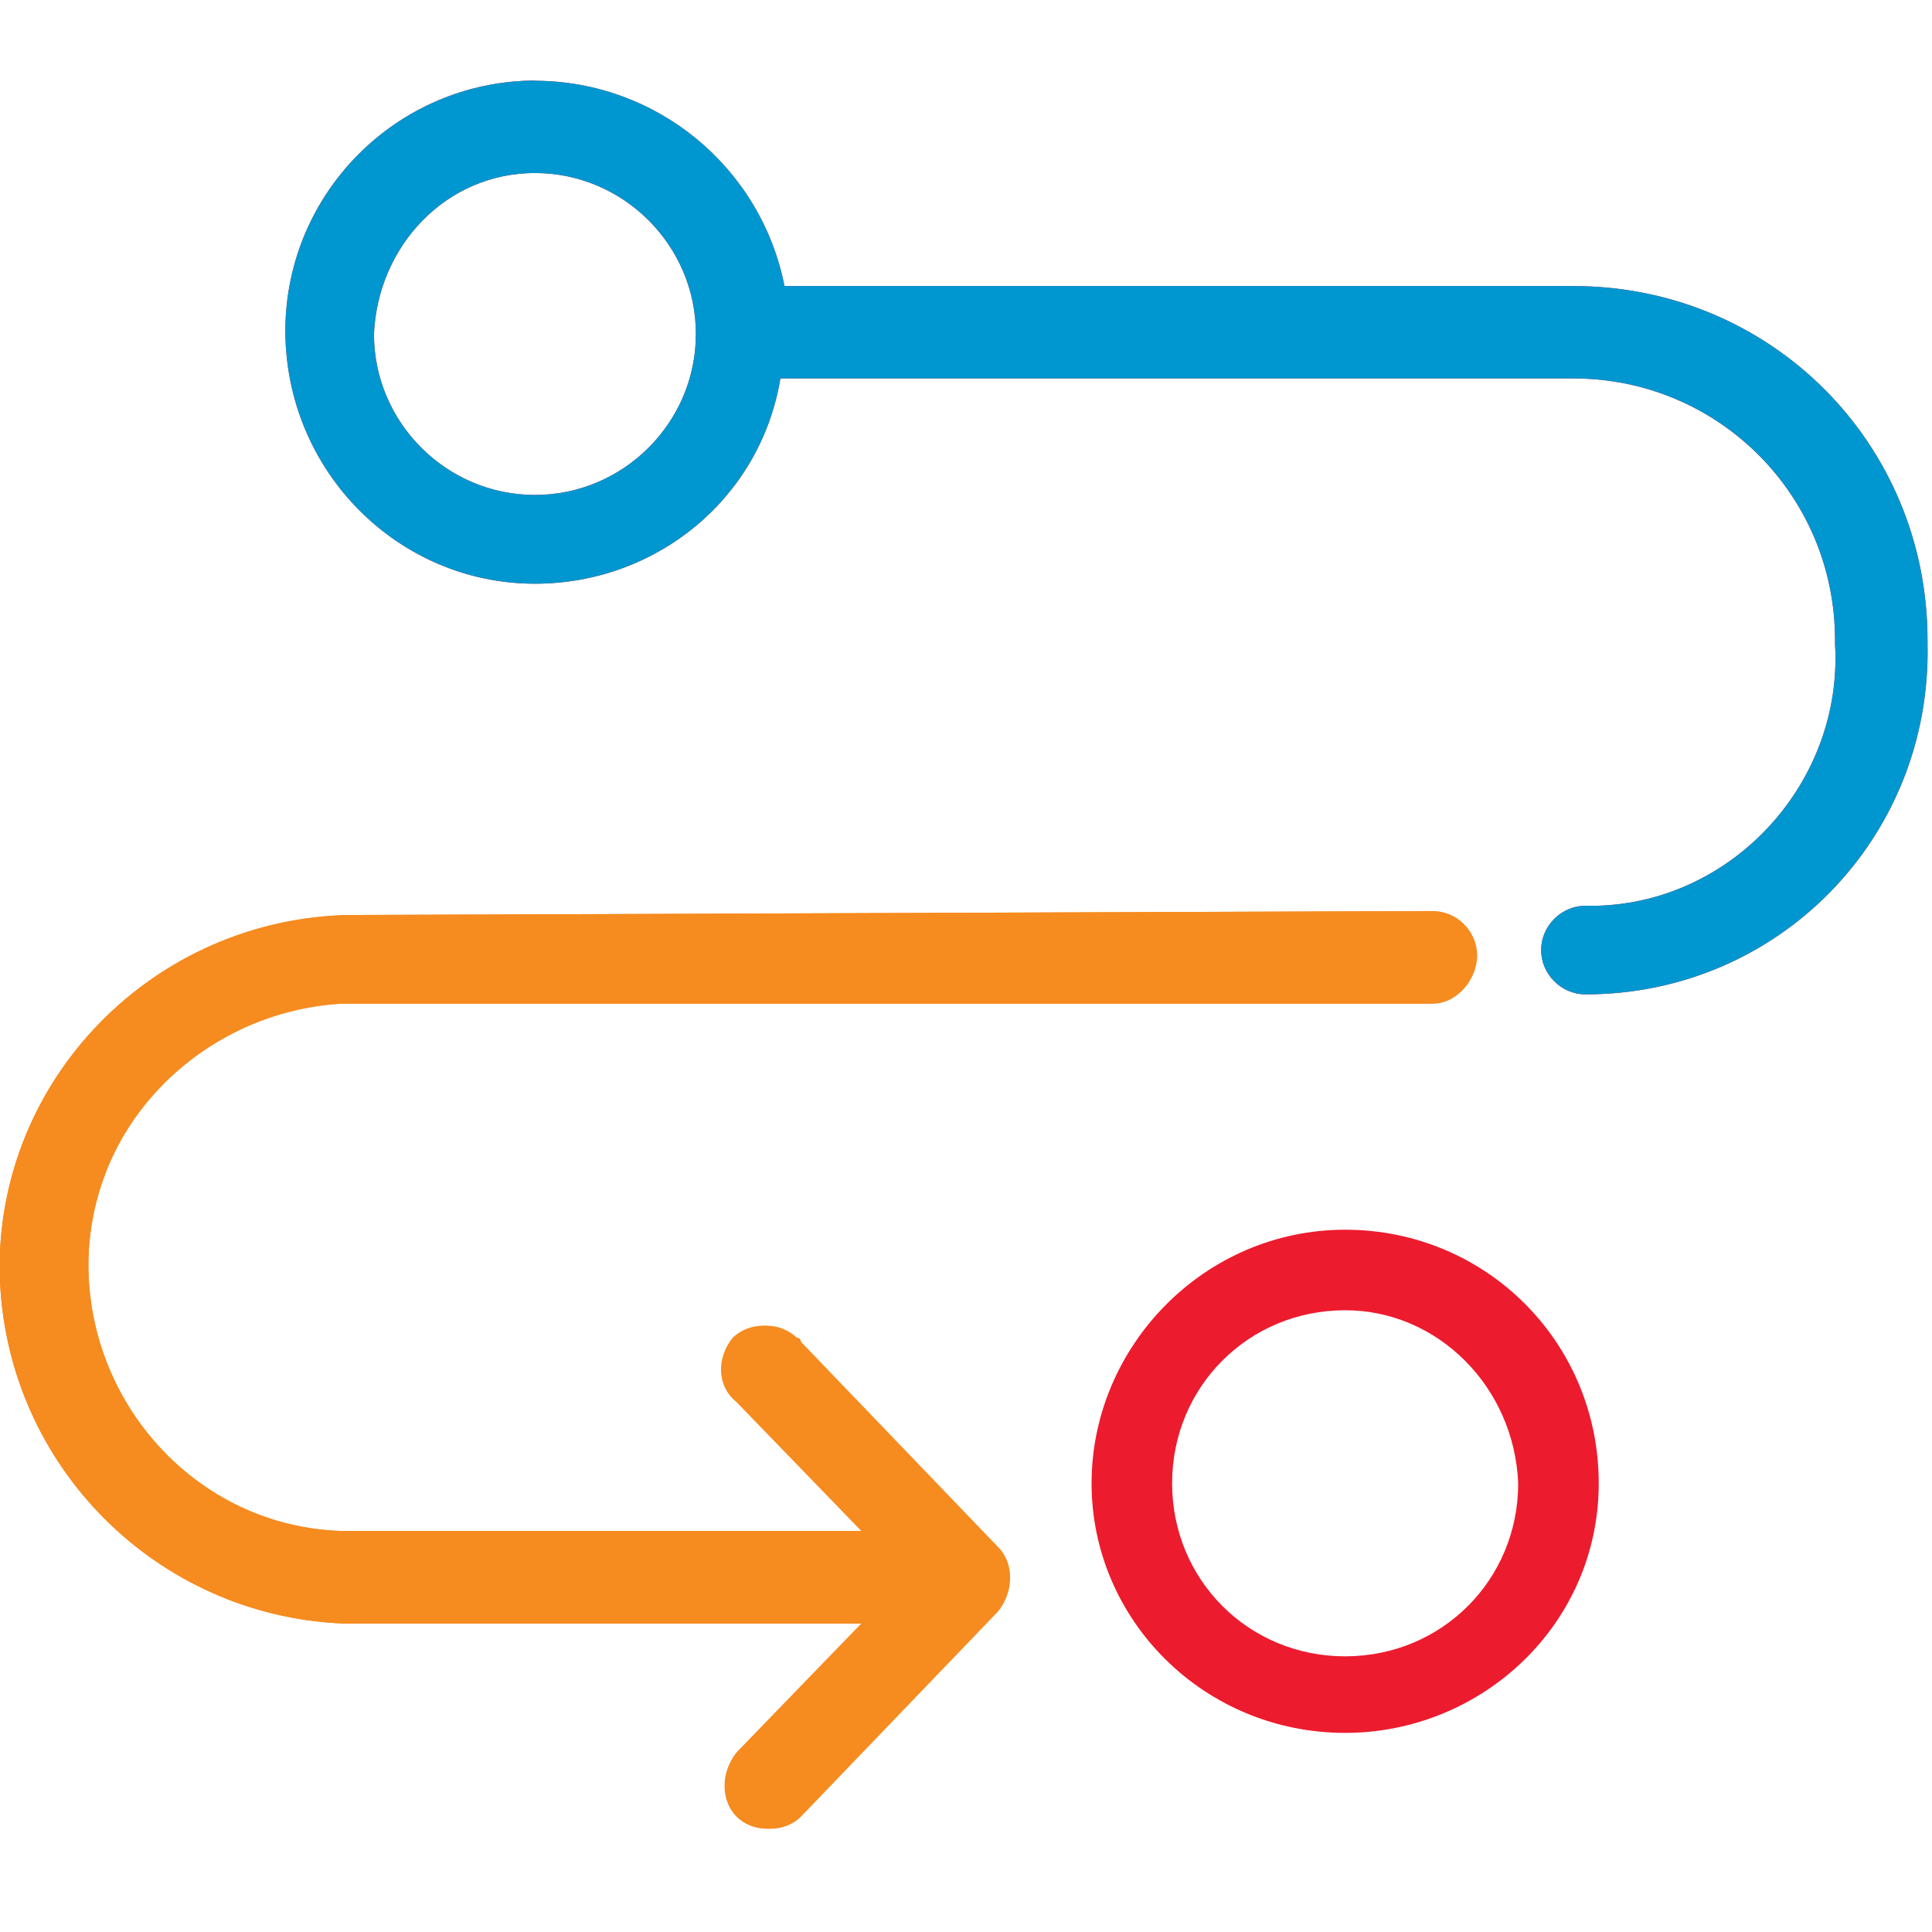
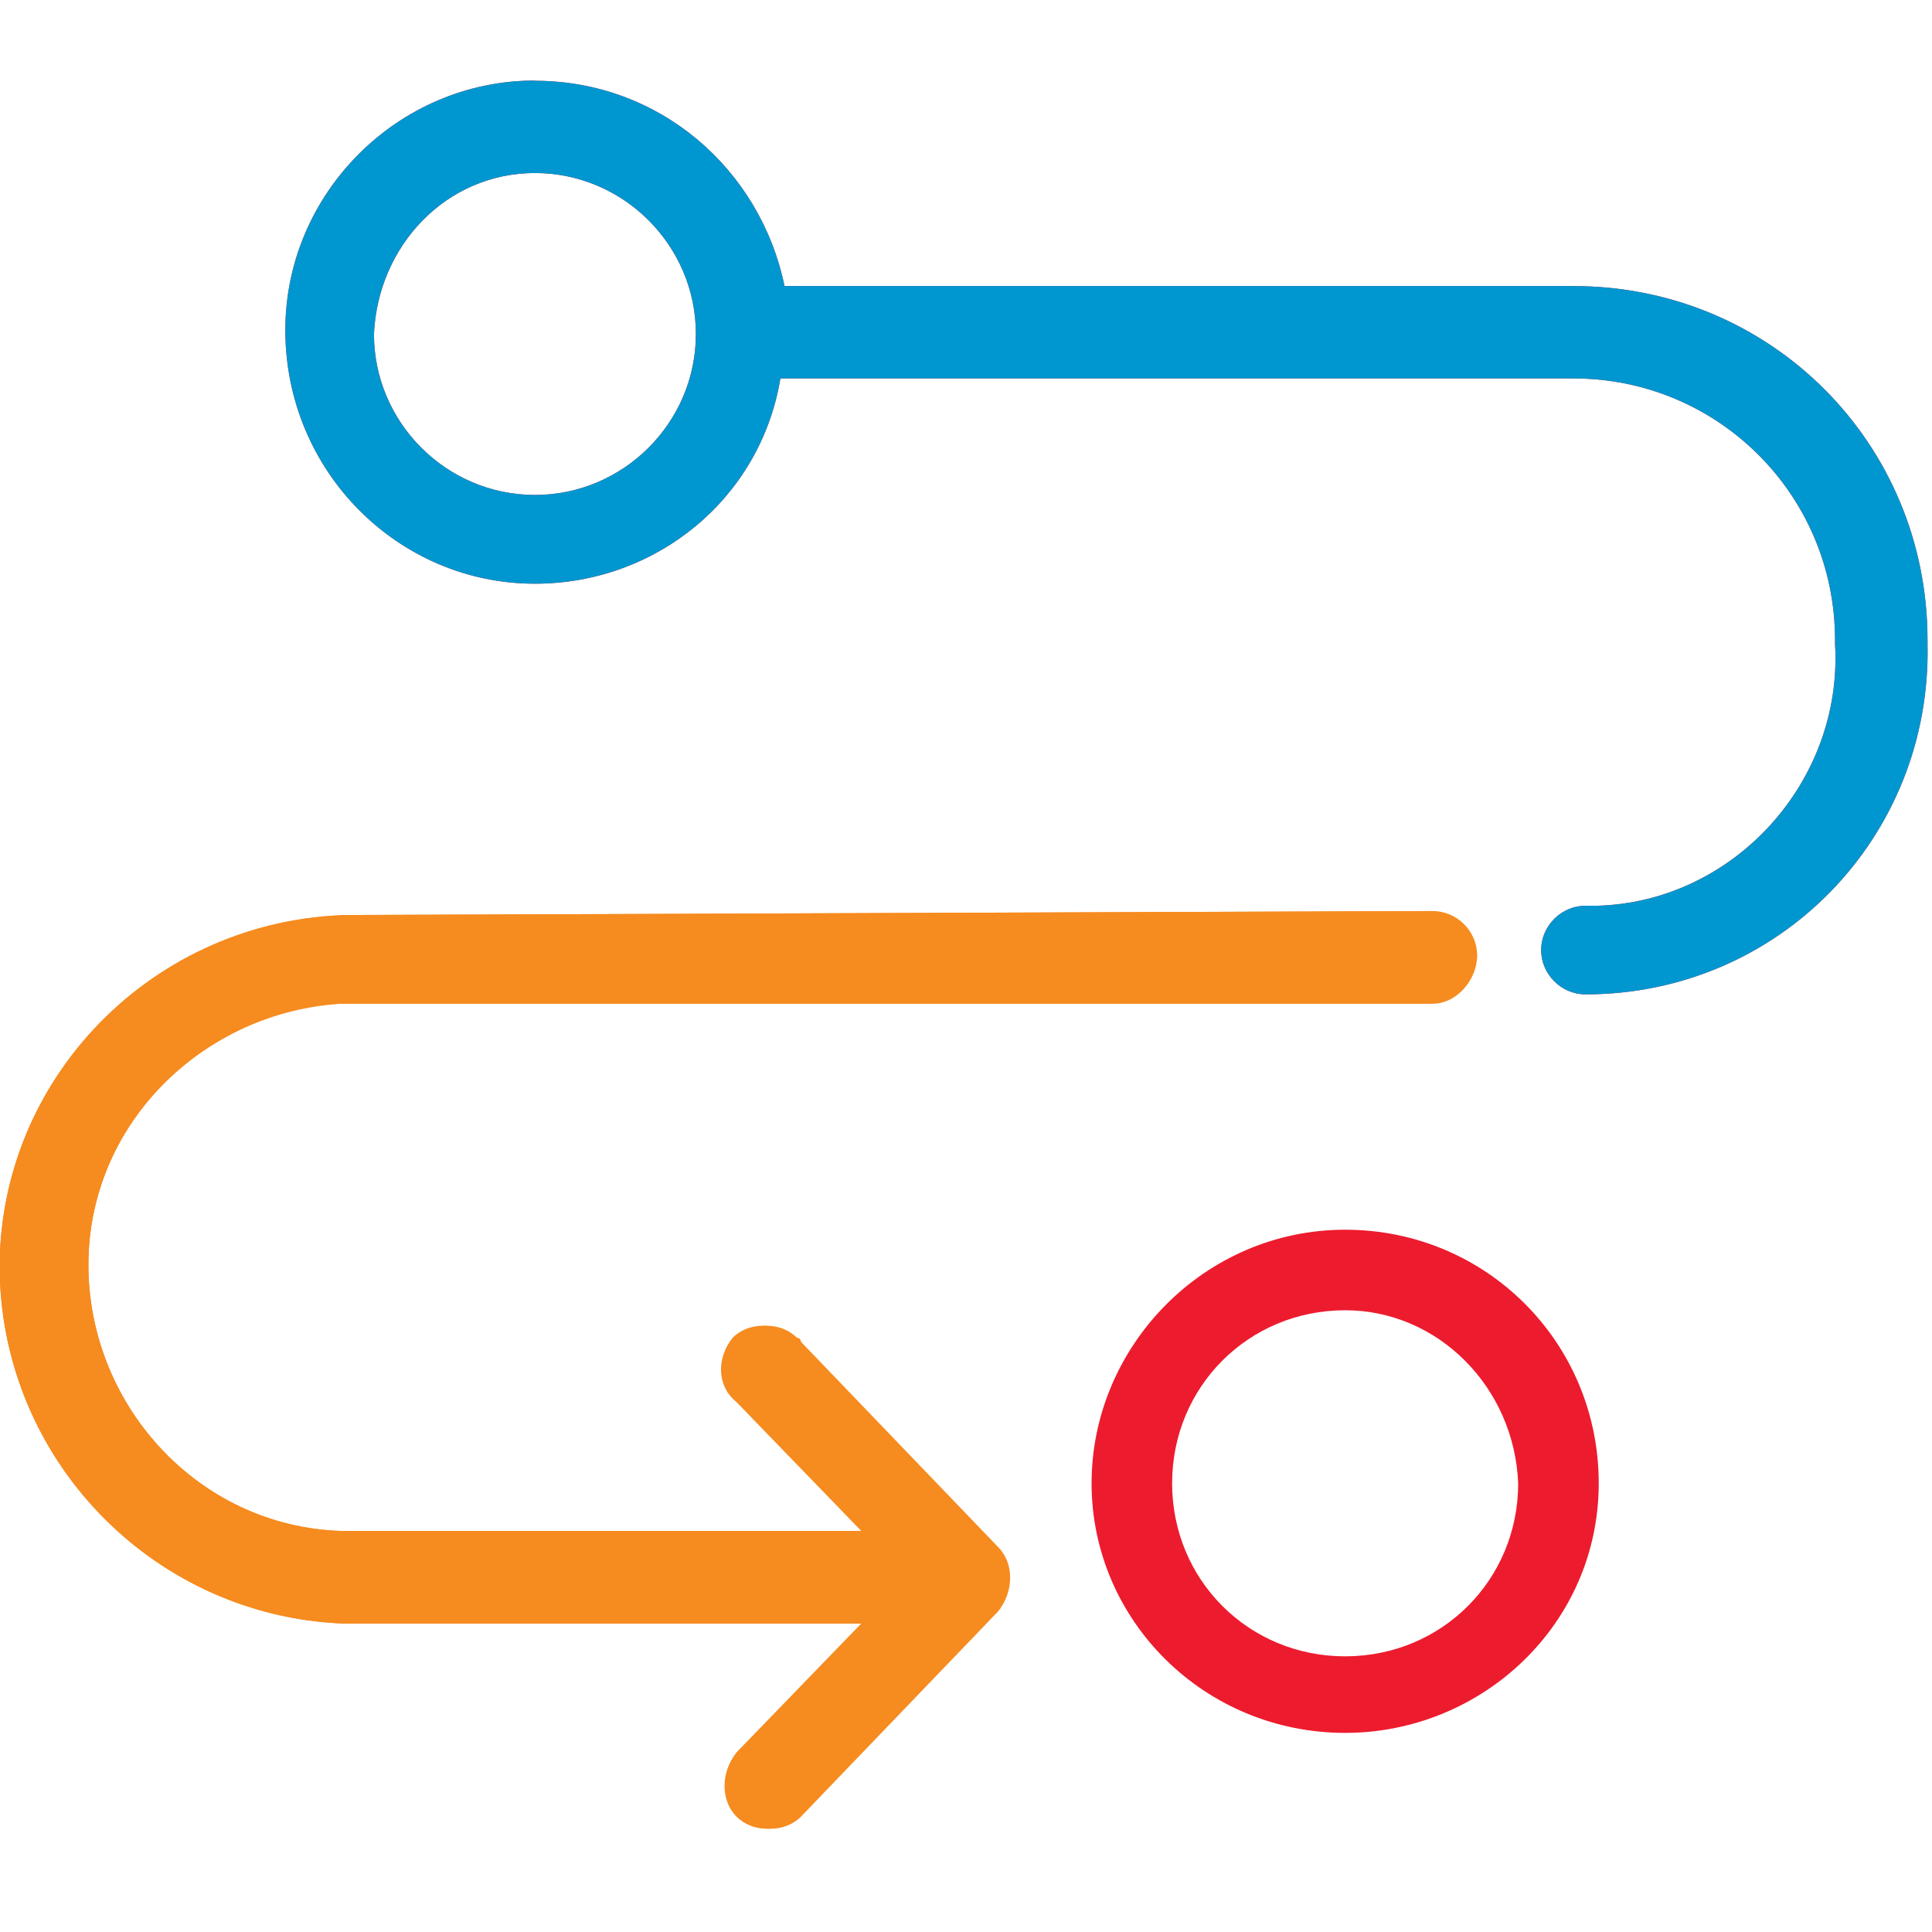
- <svg xmlns="http://www.w3.org/2000/svg" width="16" height="16">
-   <path fill="#f68b1f" d="M2.833 7.579C1.2 7.646-.067 9.012 0 10.612a2.969 2.969 0 0 0 2.833 2.833h4.333l-1.033 1.067c-.133.167-.133.4 0 .533s.367.133.5 0l1.633-1.7c.133-.167.133-.4 0-.533l-1.633-1.7s0-.033-.033-.033a.363.363 0 0 0-.5 0c-.133.167-.133.4.033.533l1.033 1.067H2.833c-1.2-.033-2.133-1.067-2.1-2.267a2.182 2.182 0 0 1 2.1-2.1h9.033c.2 0 .367-.2.367-.4s-.167-.367-.367-.367l-9.033.033z" />
-   <path fill="#f68b1f" d="M2.833 7.579C1.2 7.646-.067 9.012 0 10.612a2.969 2.969 0 0 0 2.833 2.833h4.3L6.1 14.512c-.133.167-.133.4 0 .533s.367.133.5 0l1.633-1.7c.133-.167.133-.4 0-.533l-1.633-1.7s0-.033-.033-.033a.363.363 0 0 0-.5 0c-.133.167-.133.4.033.533l1.033 1.067h-4.3c-1.2-.033-2.133-1.067-2.1-2.267.033-1.133.967-2.033 2.1-2.1h9c.2 0 .367-.2.367-.4s-.167-.367-.367-.367l-9 .033z" />
-   <path fill="#ed1b2e" d="M4.43.667a2.077 2.077 0 0 0-2.067 2.067c0 1.167.933 2.1 2.067 2.1 1 0 1.867-.7 2.033-1.7h6.567c1.2 0 2.167.967 2.167 2.167v.033c.067 1.133-.833 2.133-1.967 2.167h-.1c-.2 0-.367.167-.367.367s.167.367.367.367c1.6 0 2.867-1.3 2.833-2.9v-.033c0-1.633-1.3-2.933-2.933-2.933H6.497A2.11 2.11 0 0 0 4.43.669zm0 .766c.733 0 1.333.6 1.333 1.333s-.6 1.333-1.333 1.333-1.333-.6-1.333-1.333c.033-.733.6-1.333 1.333-1.333z" />
-   <path fill="#0097d0" d="M4.43.667a2.077 2.077 0 0 0-2.067 2.067c0 1.167.933 2.1 2.067 2.1 1 0 1.867-.7 2.033-1.7h6.567c1.2 0 2.167.967 2.167 2.167v.033c.067 1.133-.833 2.133-1.967 2.167h-.1c-.2 0-.367.167-.367.367s.167.367.367.367c1.6 0 2.867-1.3 2.833-2.9v-.033c0-1.633-1.3-2.933-2.933-2.933H6.497A2.11 2.11 0 0 0 4.43.669zm0 .766c.733 0 1.333.6 1.333 1.333s-.6 1.333-1.333 1.333-1.333-.6-1.333-1.333c.033-.733.6-1.333 1.333-1.333z" />
-   <path fill="#ed1b2e" d="M11.14 14.351c-1.167 0-2.1-.933-2.1-2.067s.933-2.1 2.1-2.1 2.1.933 2.1 2.1-.967 2.067-2.1 2.067zm0-3.5c-.8 0-1.433.633-1.433 1.433s.633 1.433 1.433 1.433 1.433-.633 1.433-1.433c-.033-.8-.667-1.433-1.433-1.433z" />
+ <svg xmlns="http://www.w3.org/2000/svg" version="1.1" width="16" height="16" viewBox="0 0 16 16">
+   <path fill="#f68b1f" d="M2.833 7.579c-1.633 0.067-2.9 1.433-2.833 3.033 0.067 1.533 1.3 2.767 2.833 2.833h4.333l-1.033 1.067c-0.133 0.167-0.133 0.4 0 0.533s0.367 0.133 0.5 0c0 0 0 0 0 0l1.633-1.7c0.133-0.167 0.133-0.4 0-0.533l-1.633-1.7c0 0 0-0.033-0.033-0.033-0.133-0.133-0.367-0.133-0.5 0 0 0 0 0 0 0-0.133 0.167-0.133 0.4 0.033 0.533l1.033 1.067h-4.333c-1.2-0.033-2.133-1.067-2.1-2.267 0.033-1.133 0.967-2.067 2.1-2.1h9.033c0.2 0 0.367-0.2 0.367-0.4s-0.167-0.367-0.367-0.367l-9.033 0.033z" />
+   <path fill="#f68b1f" d="M2.833 7.579c-1.633 0.067-2.9 1.433-2.833 3.033 0.067 1.533 1.3 2.767 2.833 2.833h4.3l-1.033 1.067c-0.133 0.167-0.133 0.4 0 0.533s0.367 0.133 0.5 0c0 0 0 0 0 0l1.633-1.7c0.133-0.167 0.133-0.4 0-0.533l-1.633-1.7c0 0 0-0.033-0.033-0.033-0.133-0.133-0.367-0.133-0.5 0 0 0 0 0 0 0-0.133 0.167-0.133 0.4 0.033 0.533l1.033 1.067h-4.3c-1.2-0.033-2.133-1.067-2.1-2.267 0.033-1.133 0.967-2.033 2.1-2.1h9c0.2 0 0.367-0.2 0.367-0.4s-0.167-0.367-0.367-0.367l-9 0.033z" />
+   <path fill="#ed1b2e" d="M4.43 0.667c-1.133 0-2.067 0.933-2.067 2.067 0 1.167 0.933 2.1 2.067 2.1 1 0 1.867-0.7 2.033-1.7h6.567c1.2 0 2.167 0.967 2.167 2.167 0 0 0 0 0 0.033 0.067 1.133-0.833 2.133-1.967 2.167-0.033 0-0.067 0-0.1 0-0.2 0-0.367 0.167-0.367 0.367s0.167 0.367 0.367 0.367c1.6 0 2.867-1.3 2.833-2.9 0 0 0-0.033 0-0.033 0-1.633-1.3-2.933-2.933-2.933h-6.533c-0.2-0.967-1.033-1.7-2.067-1.7zM4.43 1.433c0.733 0 1.333 0.6 1.333 1.333s-0.6 1.333-1.333 1.333-1.333-0.6-1.333-1.333v0c0.033-0.733 0.6-1.333 1.333-1.333 0 0 0 0 0 0z" />
+   <path fill="#0097d0" d="M4.43 0.667c-1.133 0-2.067 0.933-2.067 2.067 0 1.167 0.933 2.1 2.067 2.1 1 0 1.867-0.7 2.033-1.7h6.567c1.2 0 2.167 0.967 2.167 2.167 0 0 0 0 0 0.033 0.067 1.133-0.833 2.133-1.967 2.167-0.033 0-0.067 0-0.1 0-0.2 0-0.367 0.167-0.367 0.367s0.167 0.367 0.367 0.367c1.6 0 2.867-1.3 2.833-2.9 0 0 0-0.033 0-0.033 0-1.633-1.3-2.933-2.933-2.933h-6.533c-0.2-0.967-1.033-1.7-2.067-1.7zM4.43 1.433c0.733 0 1.333 0.6 1.333 1.333s-0.6 1.333-1.333 1.333-1.333-0.6-1.333-1.333v0c0.033-0.733 0.6-1.333 1.333-1.333 0 0 0 0 0 0z" />
+   <path fill="#ed1b2e" d="M11.14 14.351c-1.167 0-2.1-0.933-2.1-2.067s0.933-2.1 2.1-2.1 2.1 0.933 2.1 2.1-0.967 2.067-2.1 2.067zM11.14 10.851c-0.8 0-1.433 0.633-1.433 1.433s0.633 1.433 1.433 1.433c0.8 0 1.433-0.633 1.433-1.433-0.033-0.8-0.667-1.433-1.433-1.433z" />
</svg>
